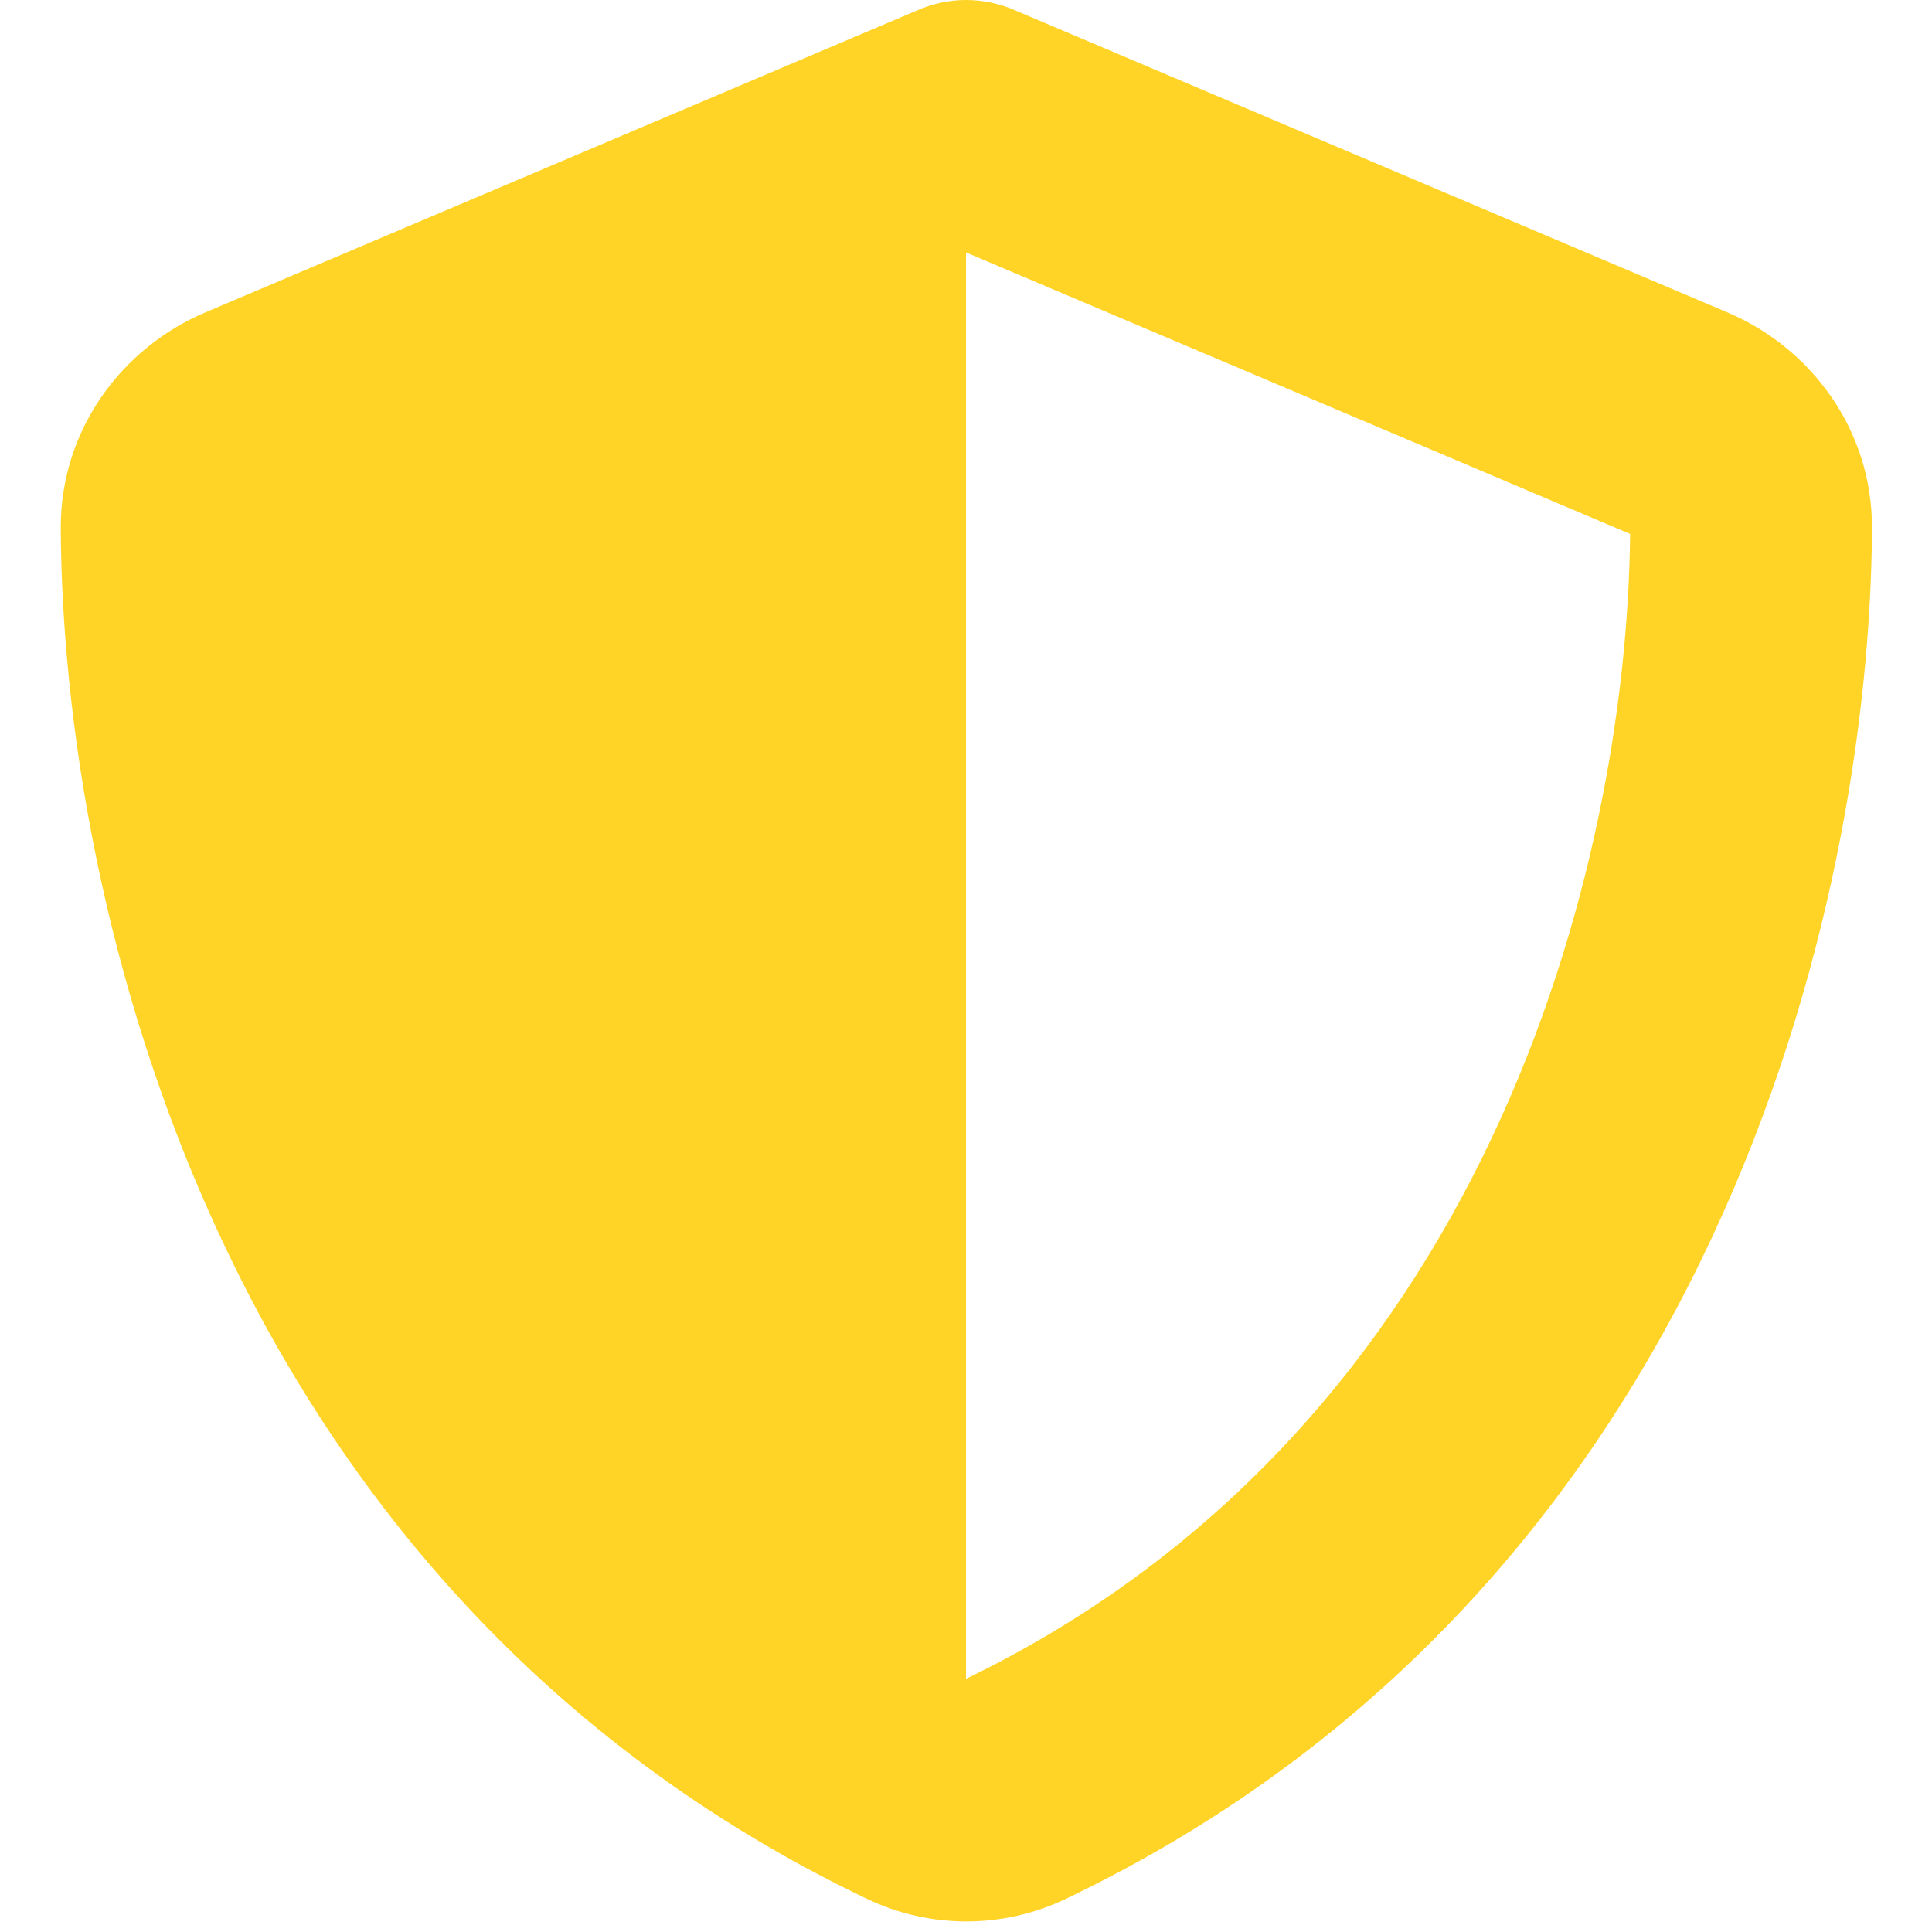
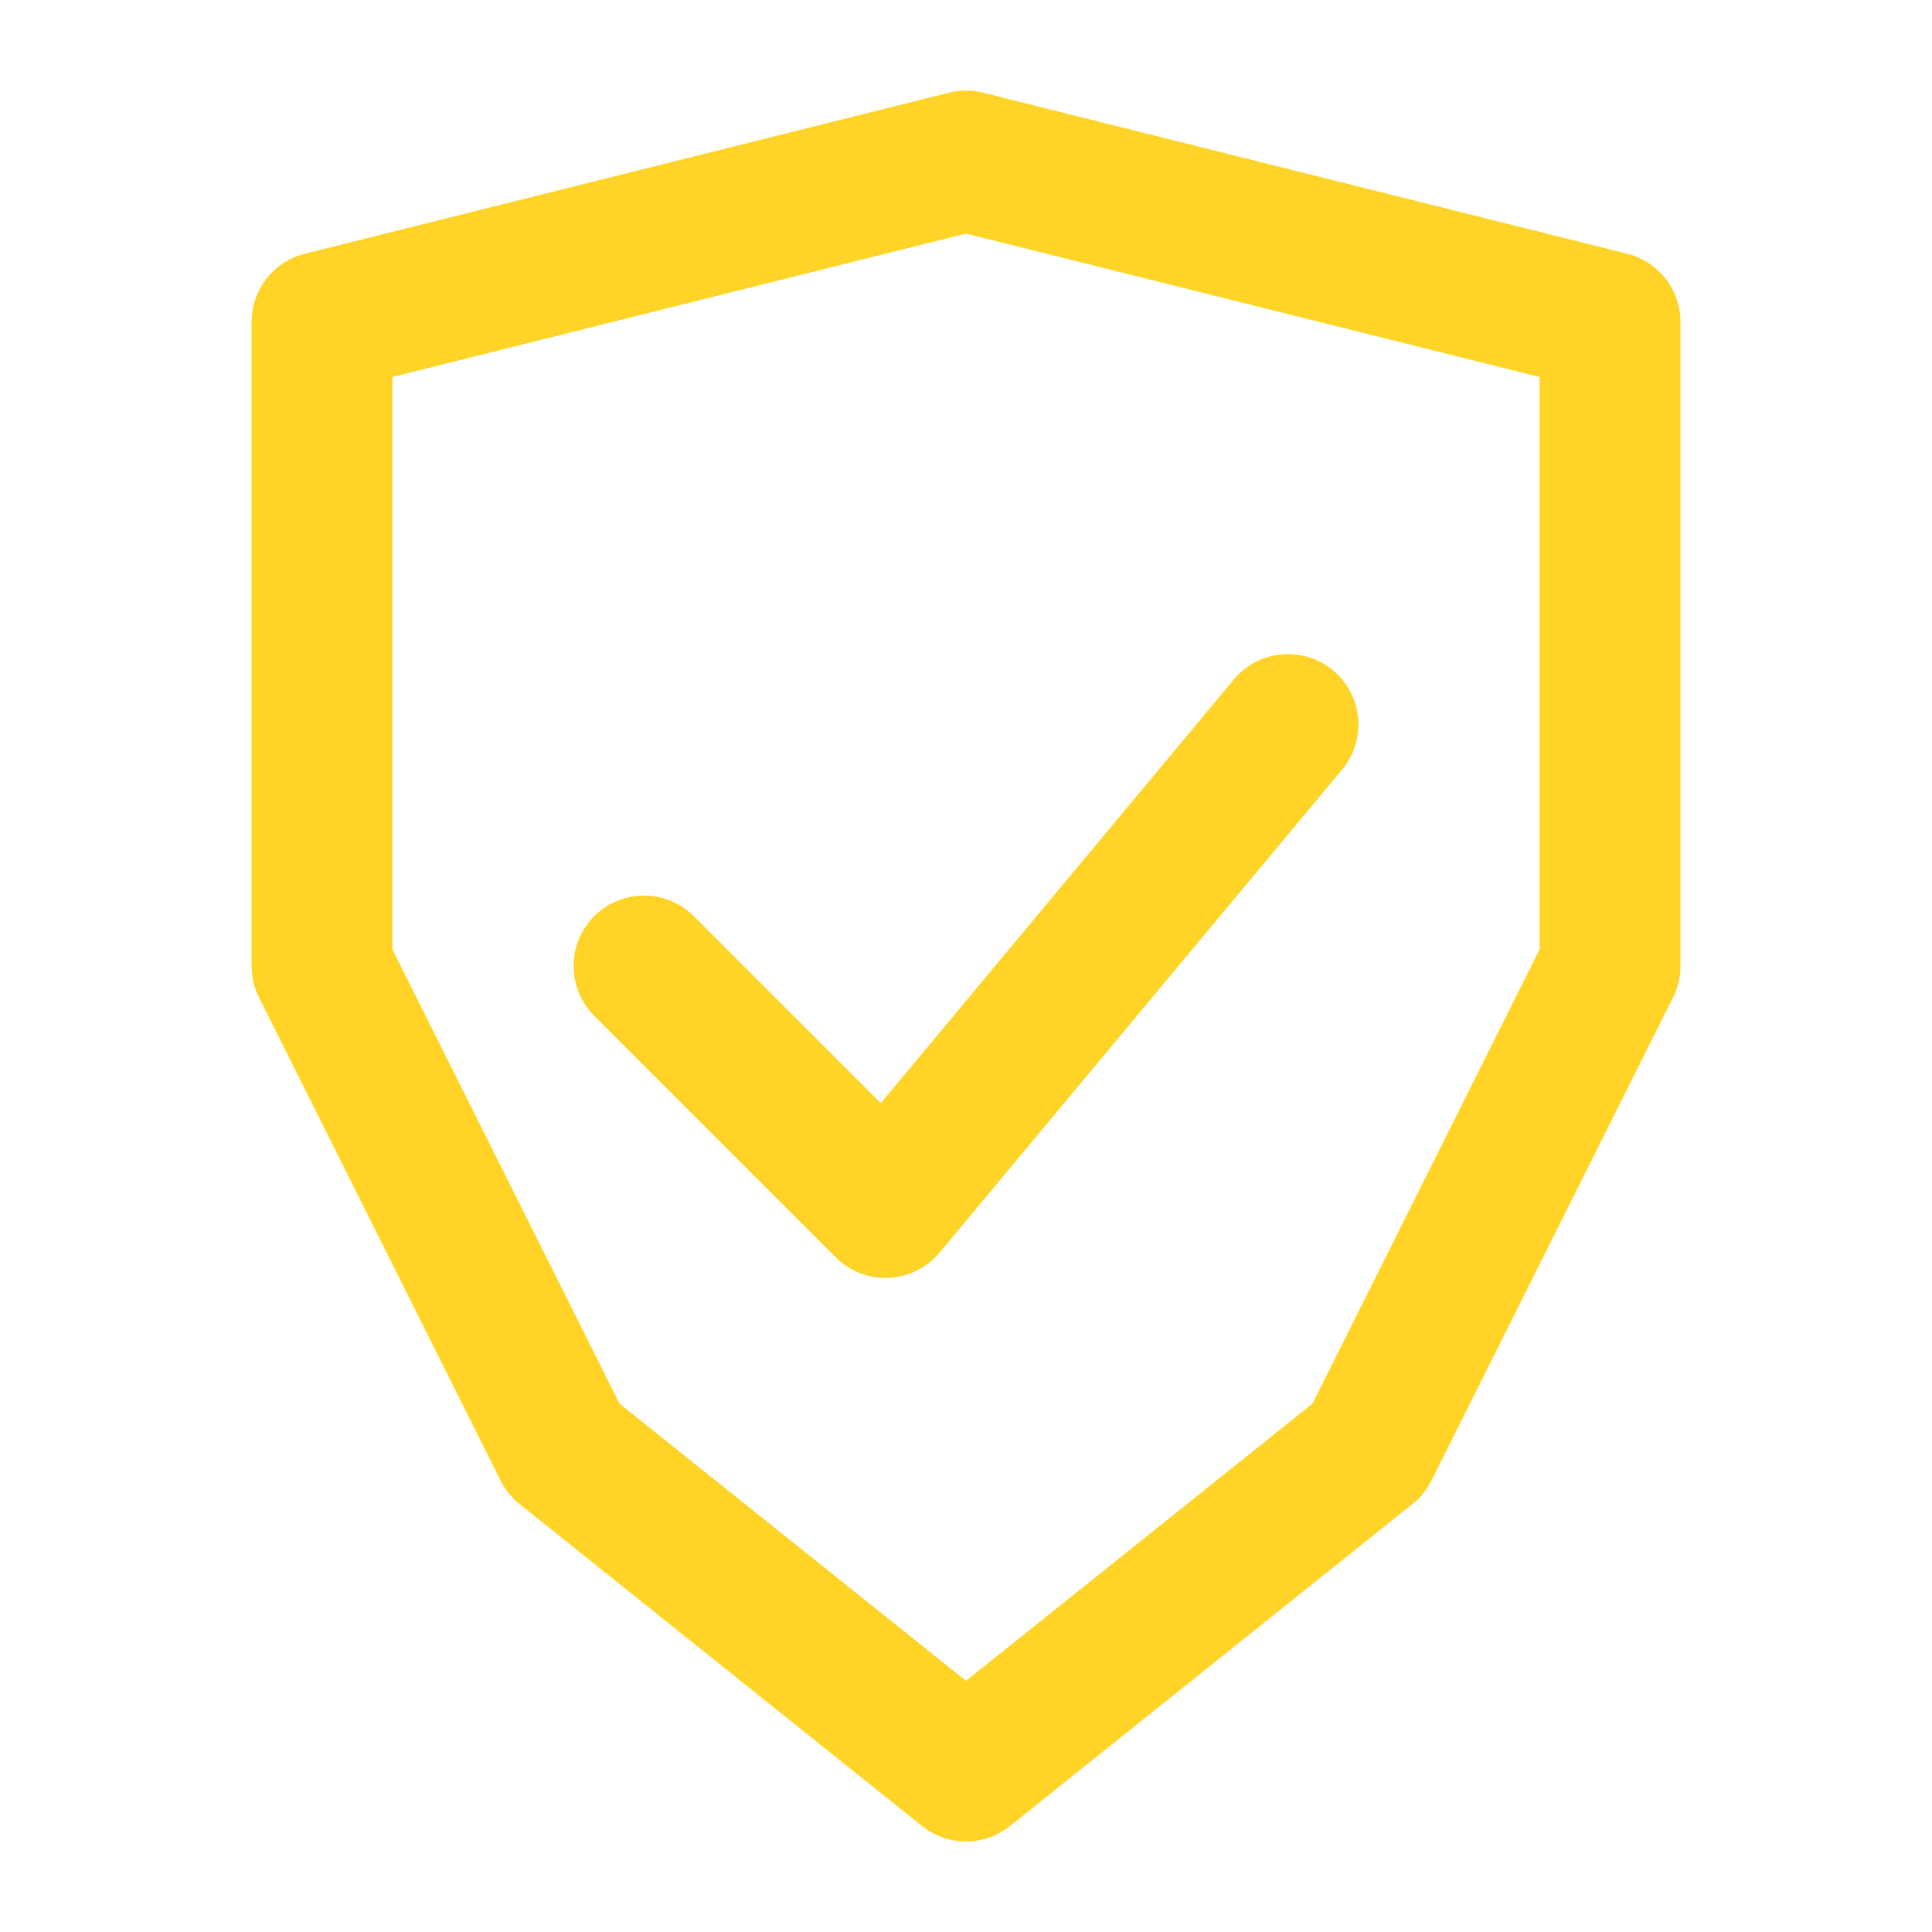
- <svg xmlns="http://www.w3.org/2000/svg" width="24" height="24" viewBox="0 0 512 512" fill="#FFD426">
-   <path d="M256 0c4.6 0 9.2 1 13.4 2.9L457.8 82.8c22 9.3 38.4 31 38.3 57.2-.5 99.2-41.3 280.7-213.6 363.2-16.7 8-36.1 8-52.8 0-172.4-82.5-213.1-264-213.6-363.2-.1-26.2 16.3-47.9 38.3-57.2L242.7 2.9C246.9 1 251.4 0 256 0zm0 66.8l0 378.1c138-66.8 175.1-214.8 176-303.4l-176-74.6 0 0z" />
+ <svg xmlns="http://www.w3.org/2000/svg" width="24" height="24" viewBox="0 0 24 24" fill="none" stroke="#FFD426" stroke-width="1.75" stroke-linecap="round" stroke-linejoin="round">
+   <path d="M4 4l8-2 8 2v8l-3 6-5 4-5-4-3-6Z" />
+   <path d="M8 12l3 3 5-6" />
</svg>
